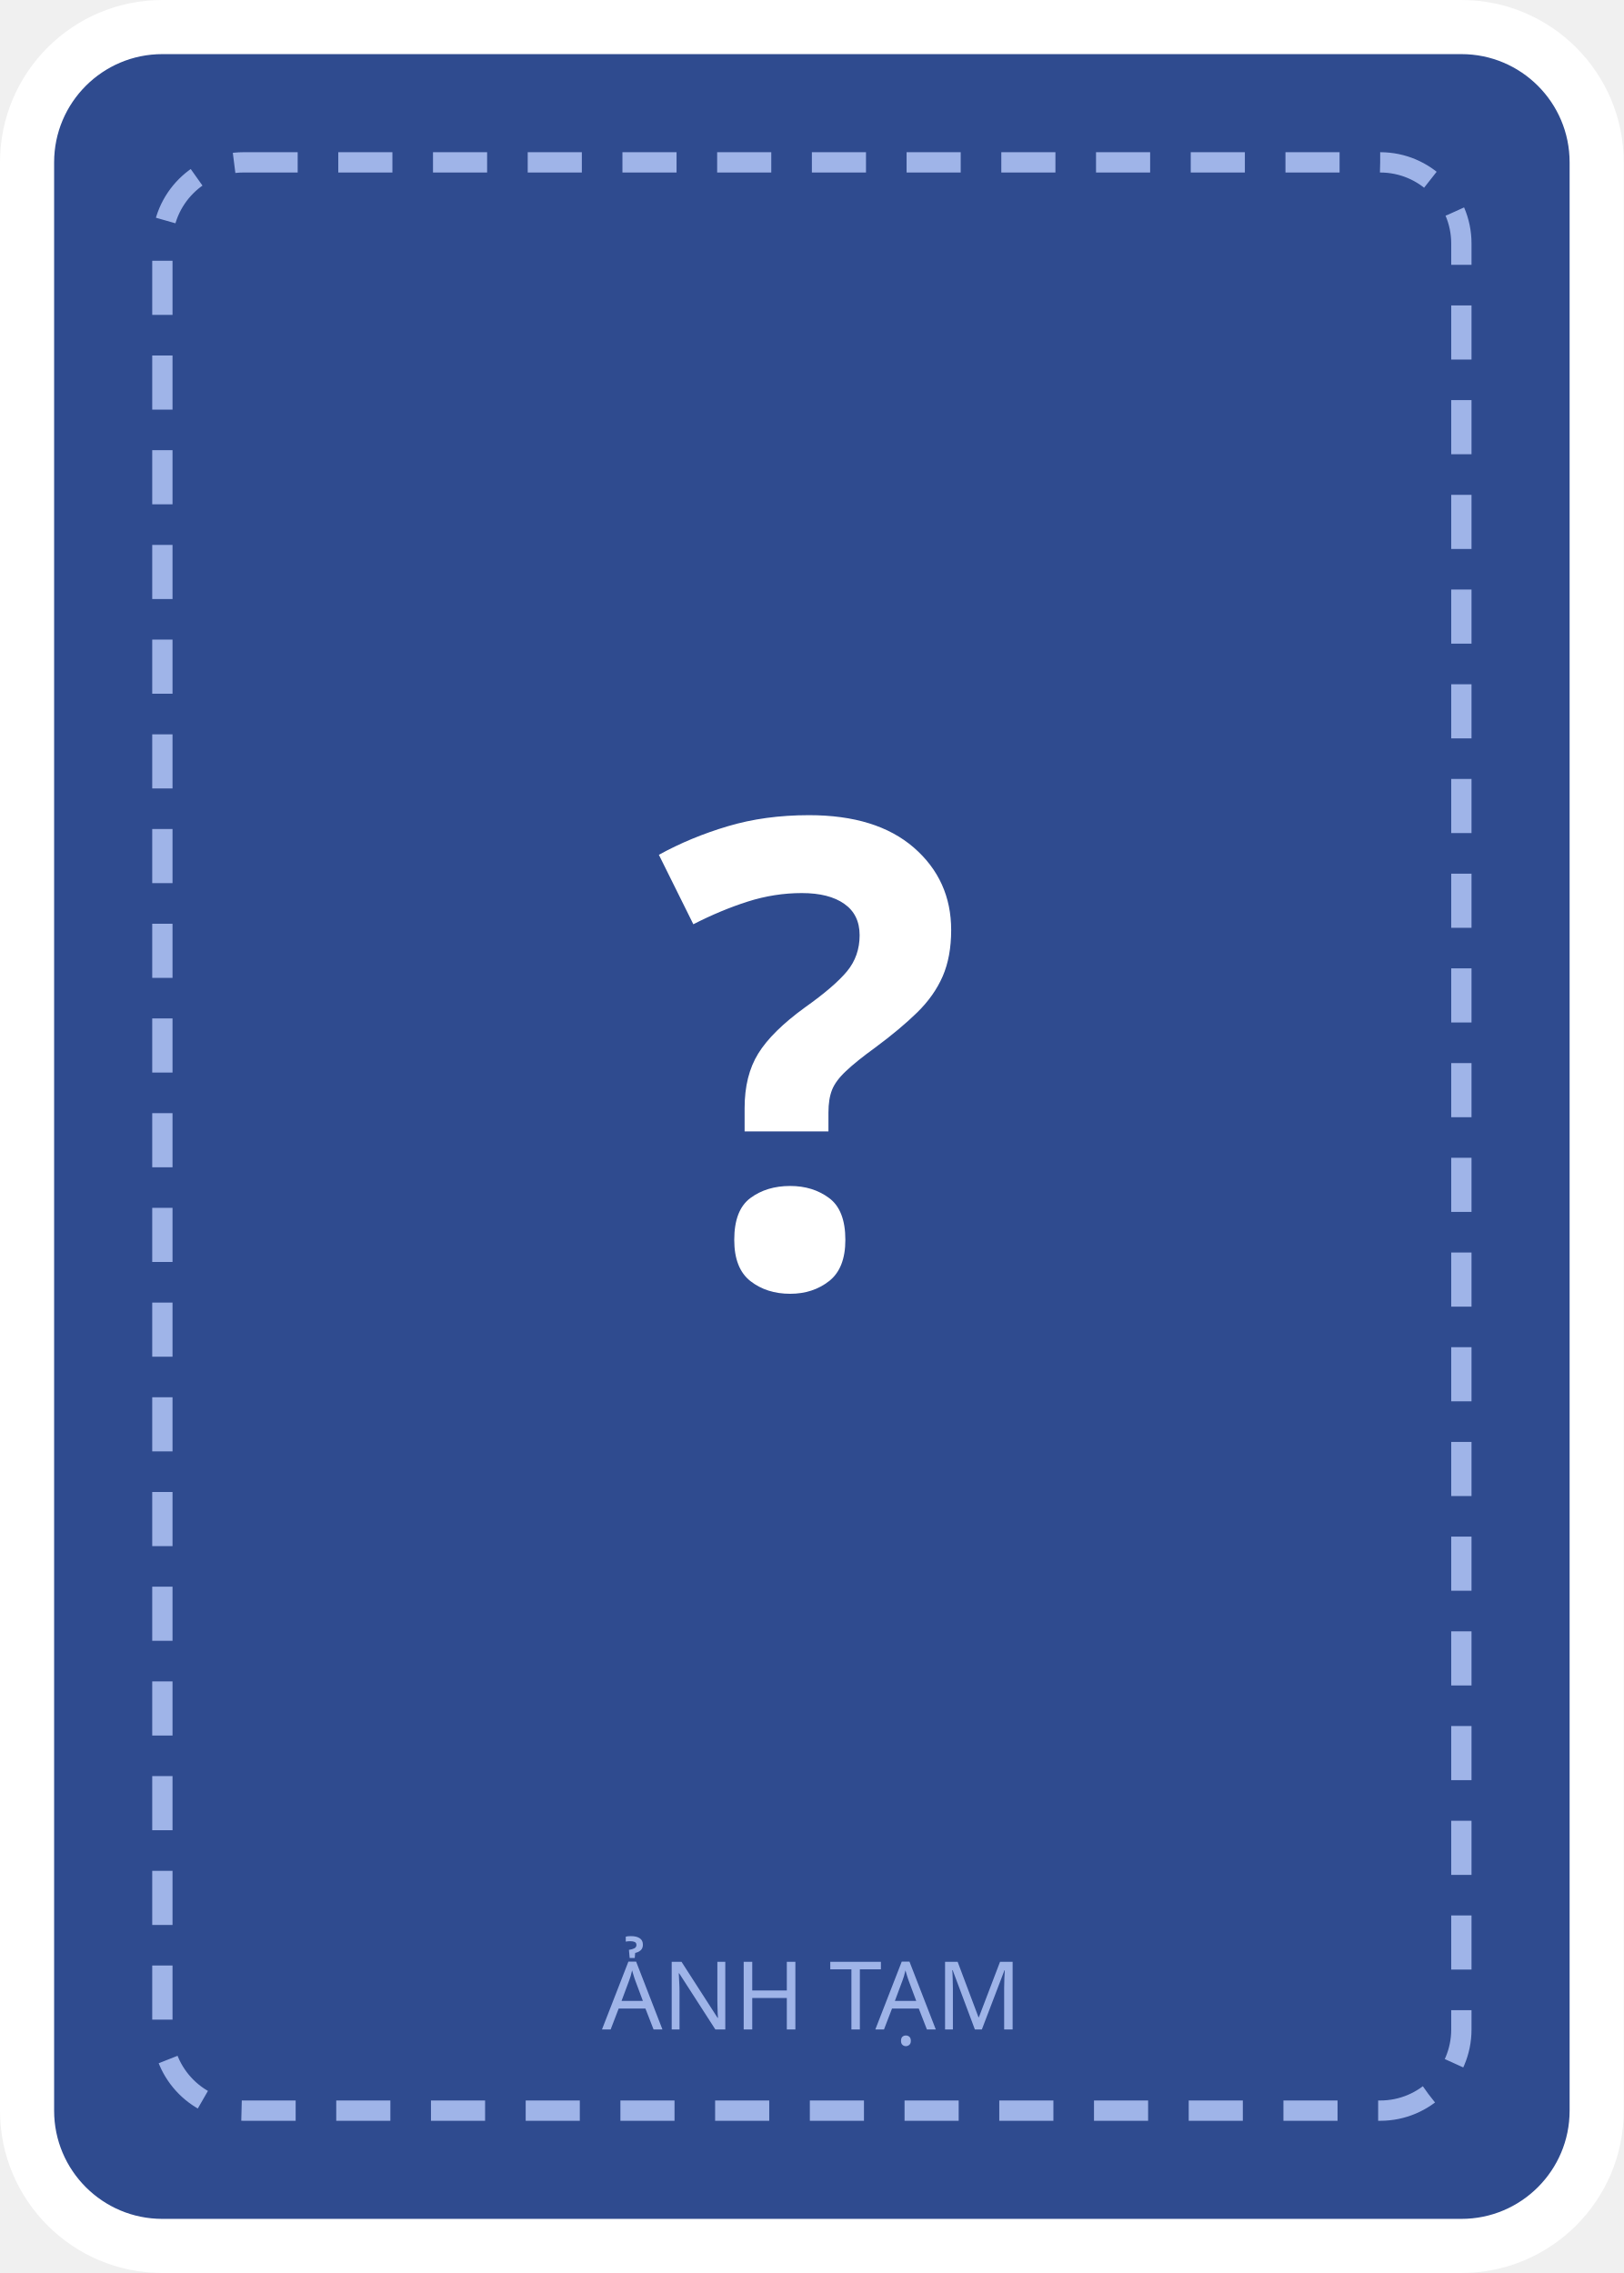
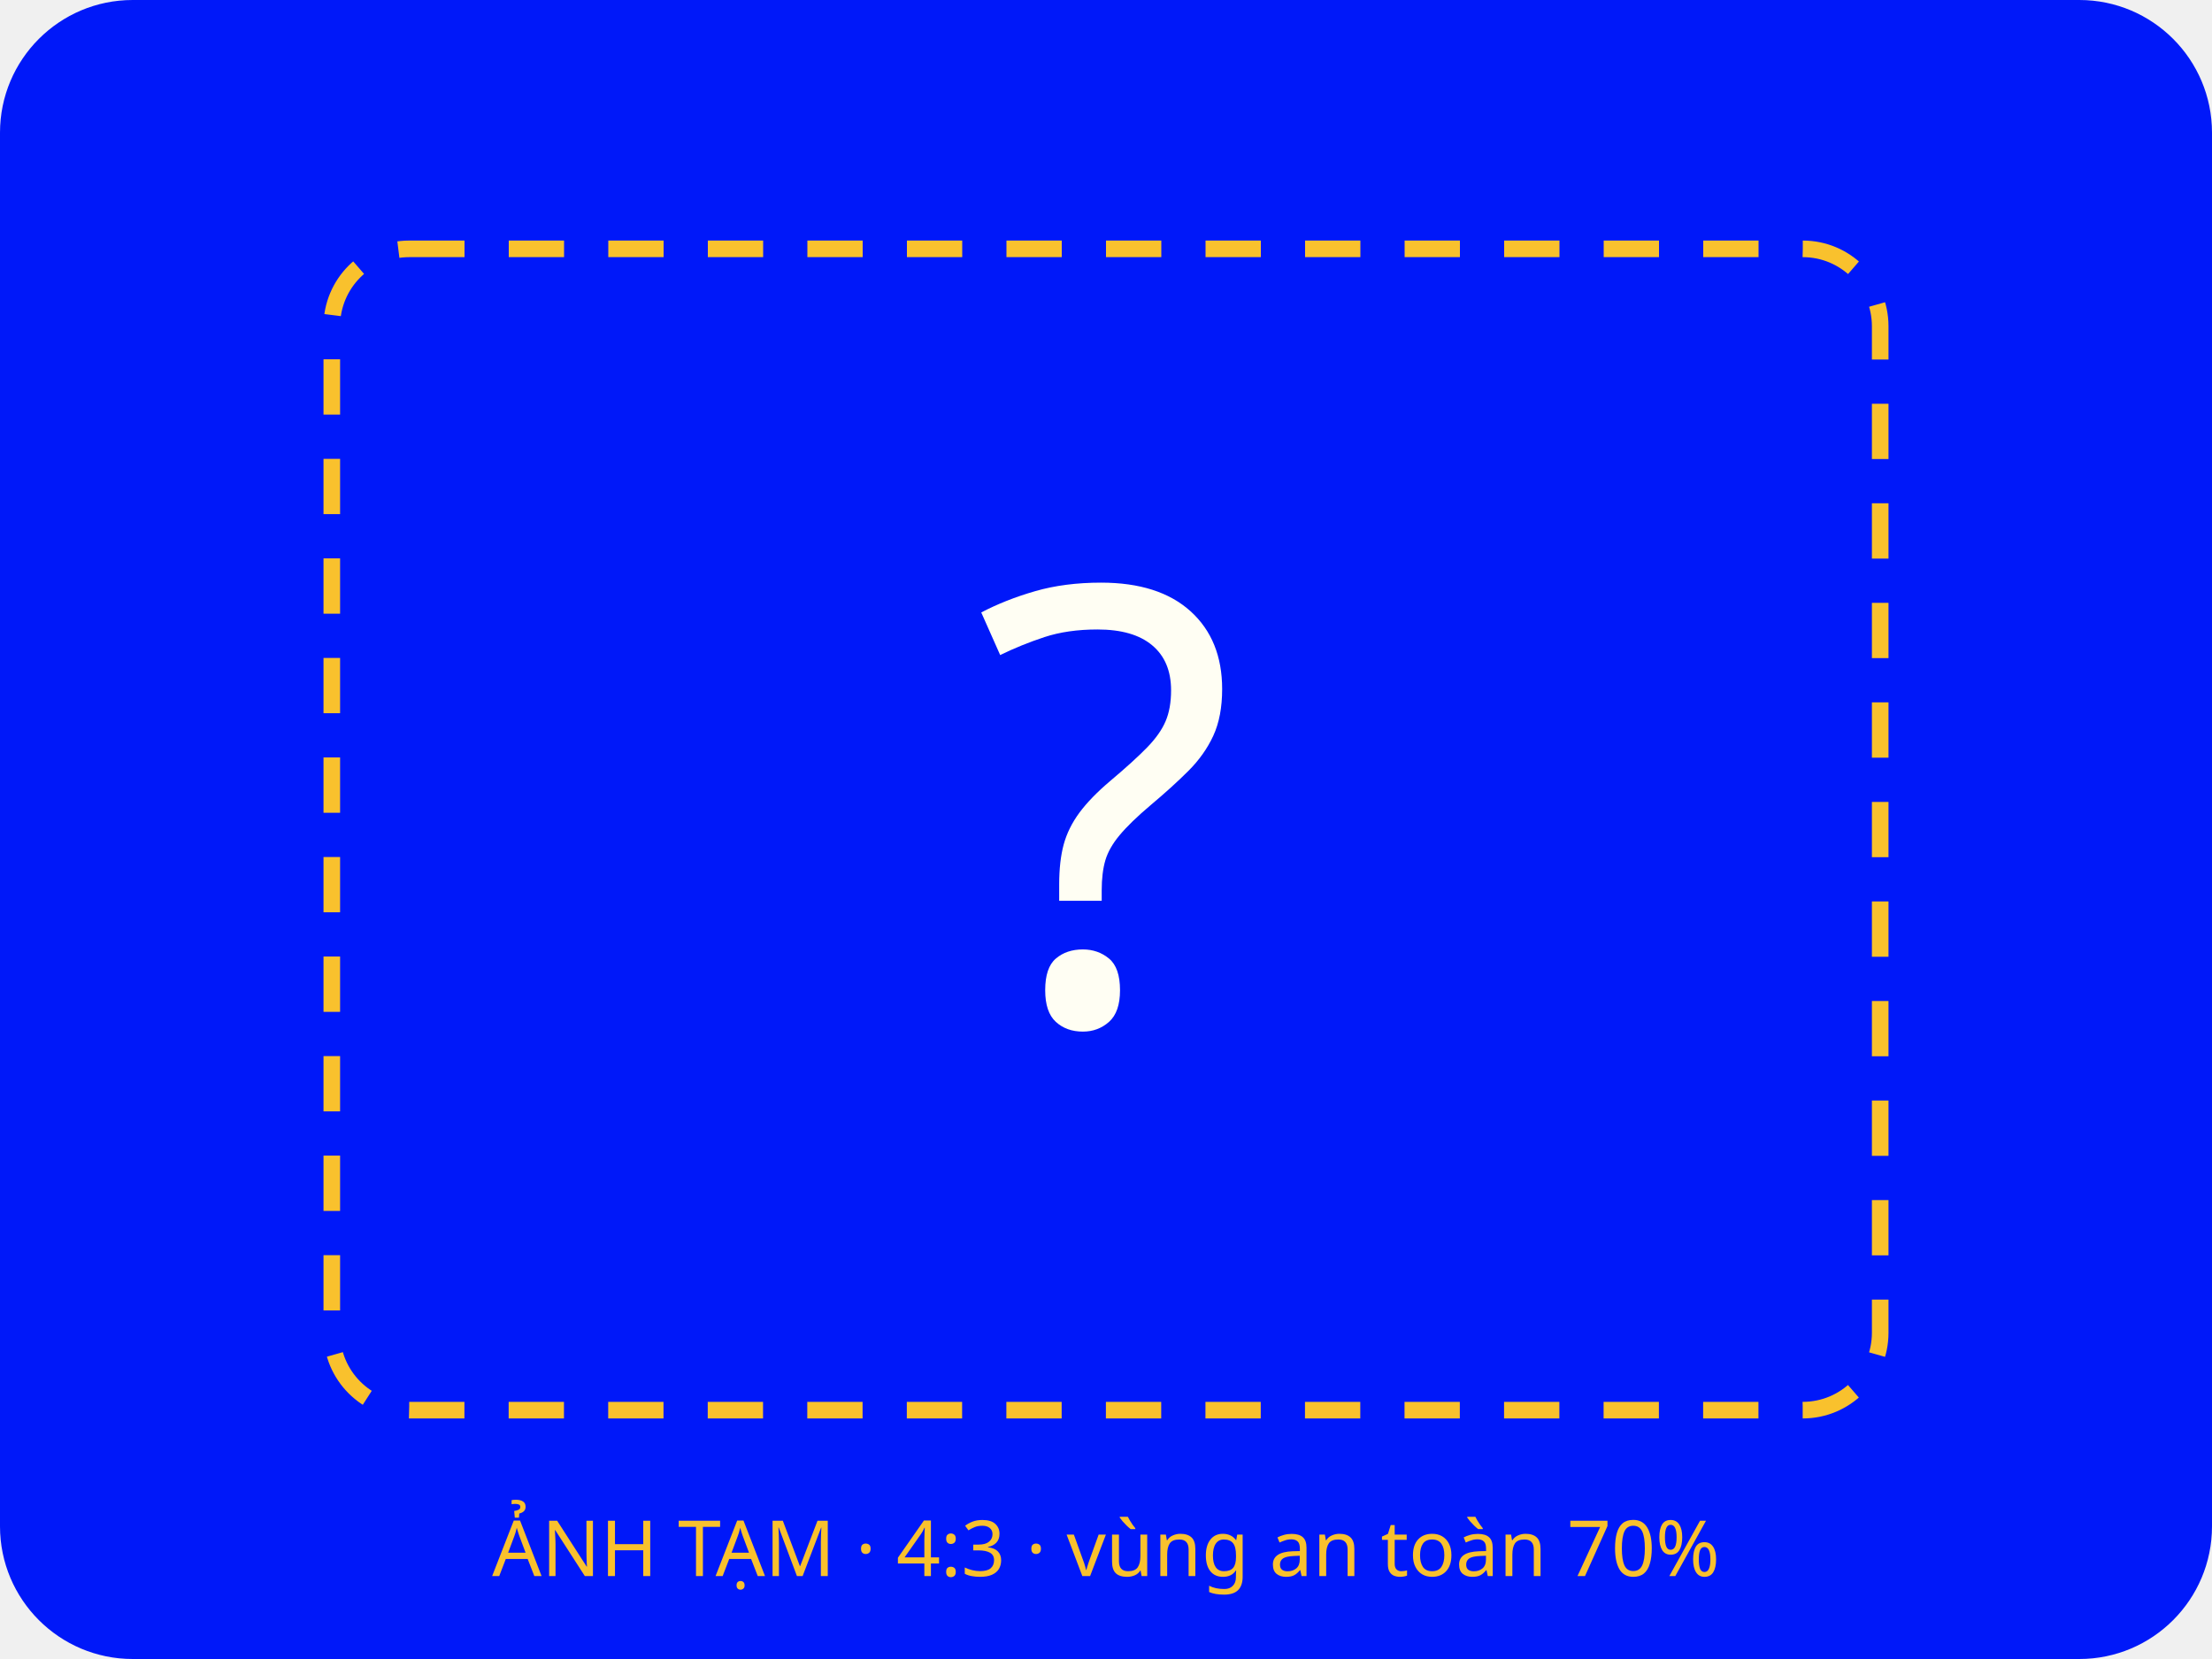
- <svg xmlns="http://www.w3.org/2000/svg" viewBox="0 0 240 336">
-   <rect x="4" y="4" width="232" height="328" rx="20" fill="#2f4b8f" stroke="#ffffff" stroke-width="8" />
-   <rect x="24" y="24" width="192" height="288" rx="12" fill="none" stroke="#9fb4e8" stroke-width="3" stroke-dasharray="8 6" />
-   <text x="120" y="190" font-family="sans-serif" font-size="96" font-weight="700" fill="#ffffff" text-anchor="middle">?</text>
-   <text x="120" y="300" font-family="sans-serif" font-size="14" fill="#9fb4e8" text-anchor="middle">ẢNH TẠM</text>
+ <svg xmlns="http://www.w3.org/2000/svg" viewBox="0 0 400 300">
+   <rect width="400" height="300" rx="24" fill="#0018F9" />
+   <rect x="60" y="45" width="280" height="210" rx="14" fill="none" stroke="#F9C12D" stroke-width="3" stroke-dasharray="10 8" />
+   <text x="200" y="185" font-family="Quicksand, sans-serif" font-size="110" font-weight="500" fill="#FFFEF3" text-anchor="middle">?</text>
+   <text x="200" y="285" font-family="Nunito, sans-serif" font-size="14" fill="#F9C12D" text-anchor="middle">ẢNH TẠM · 4:3 · vùng an toàn 70%</text>
</svg>
